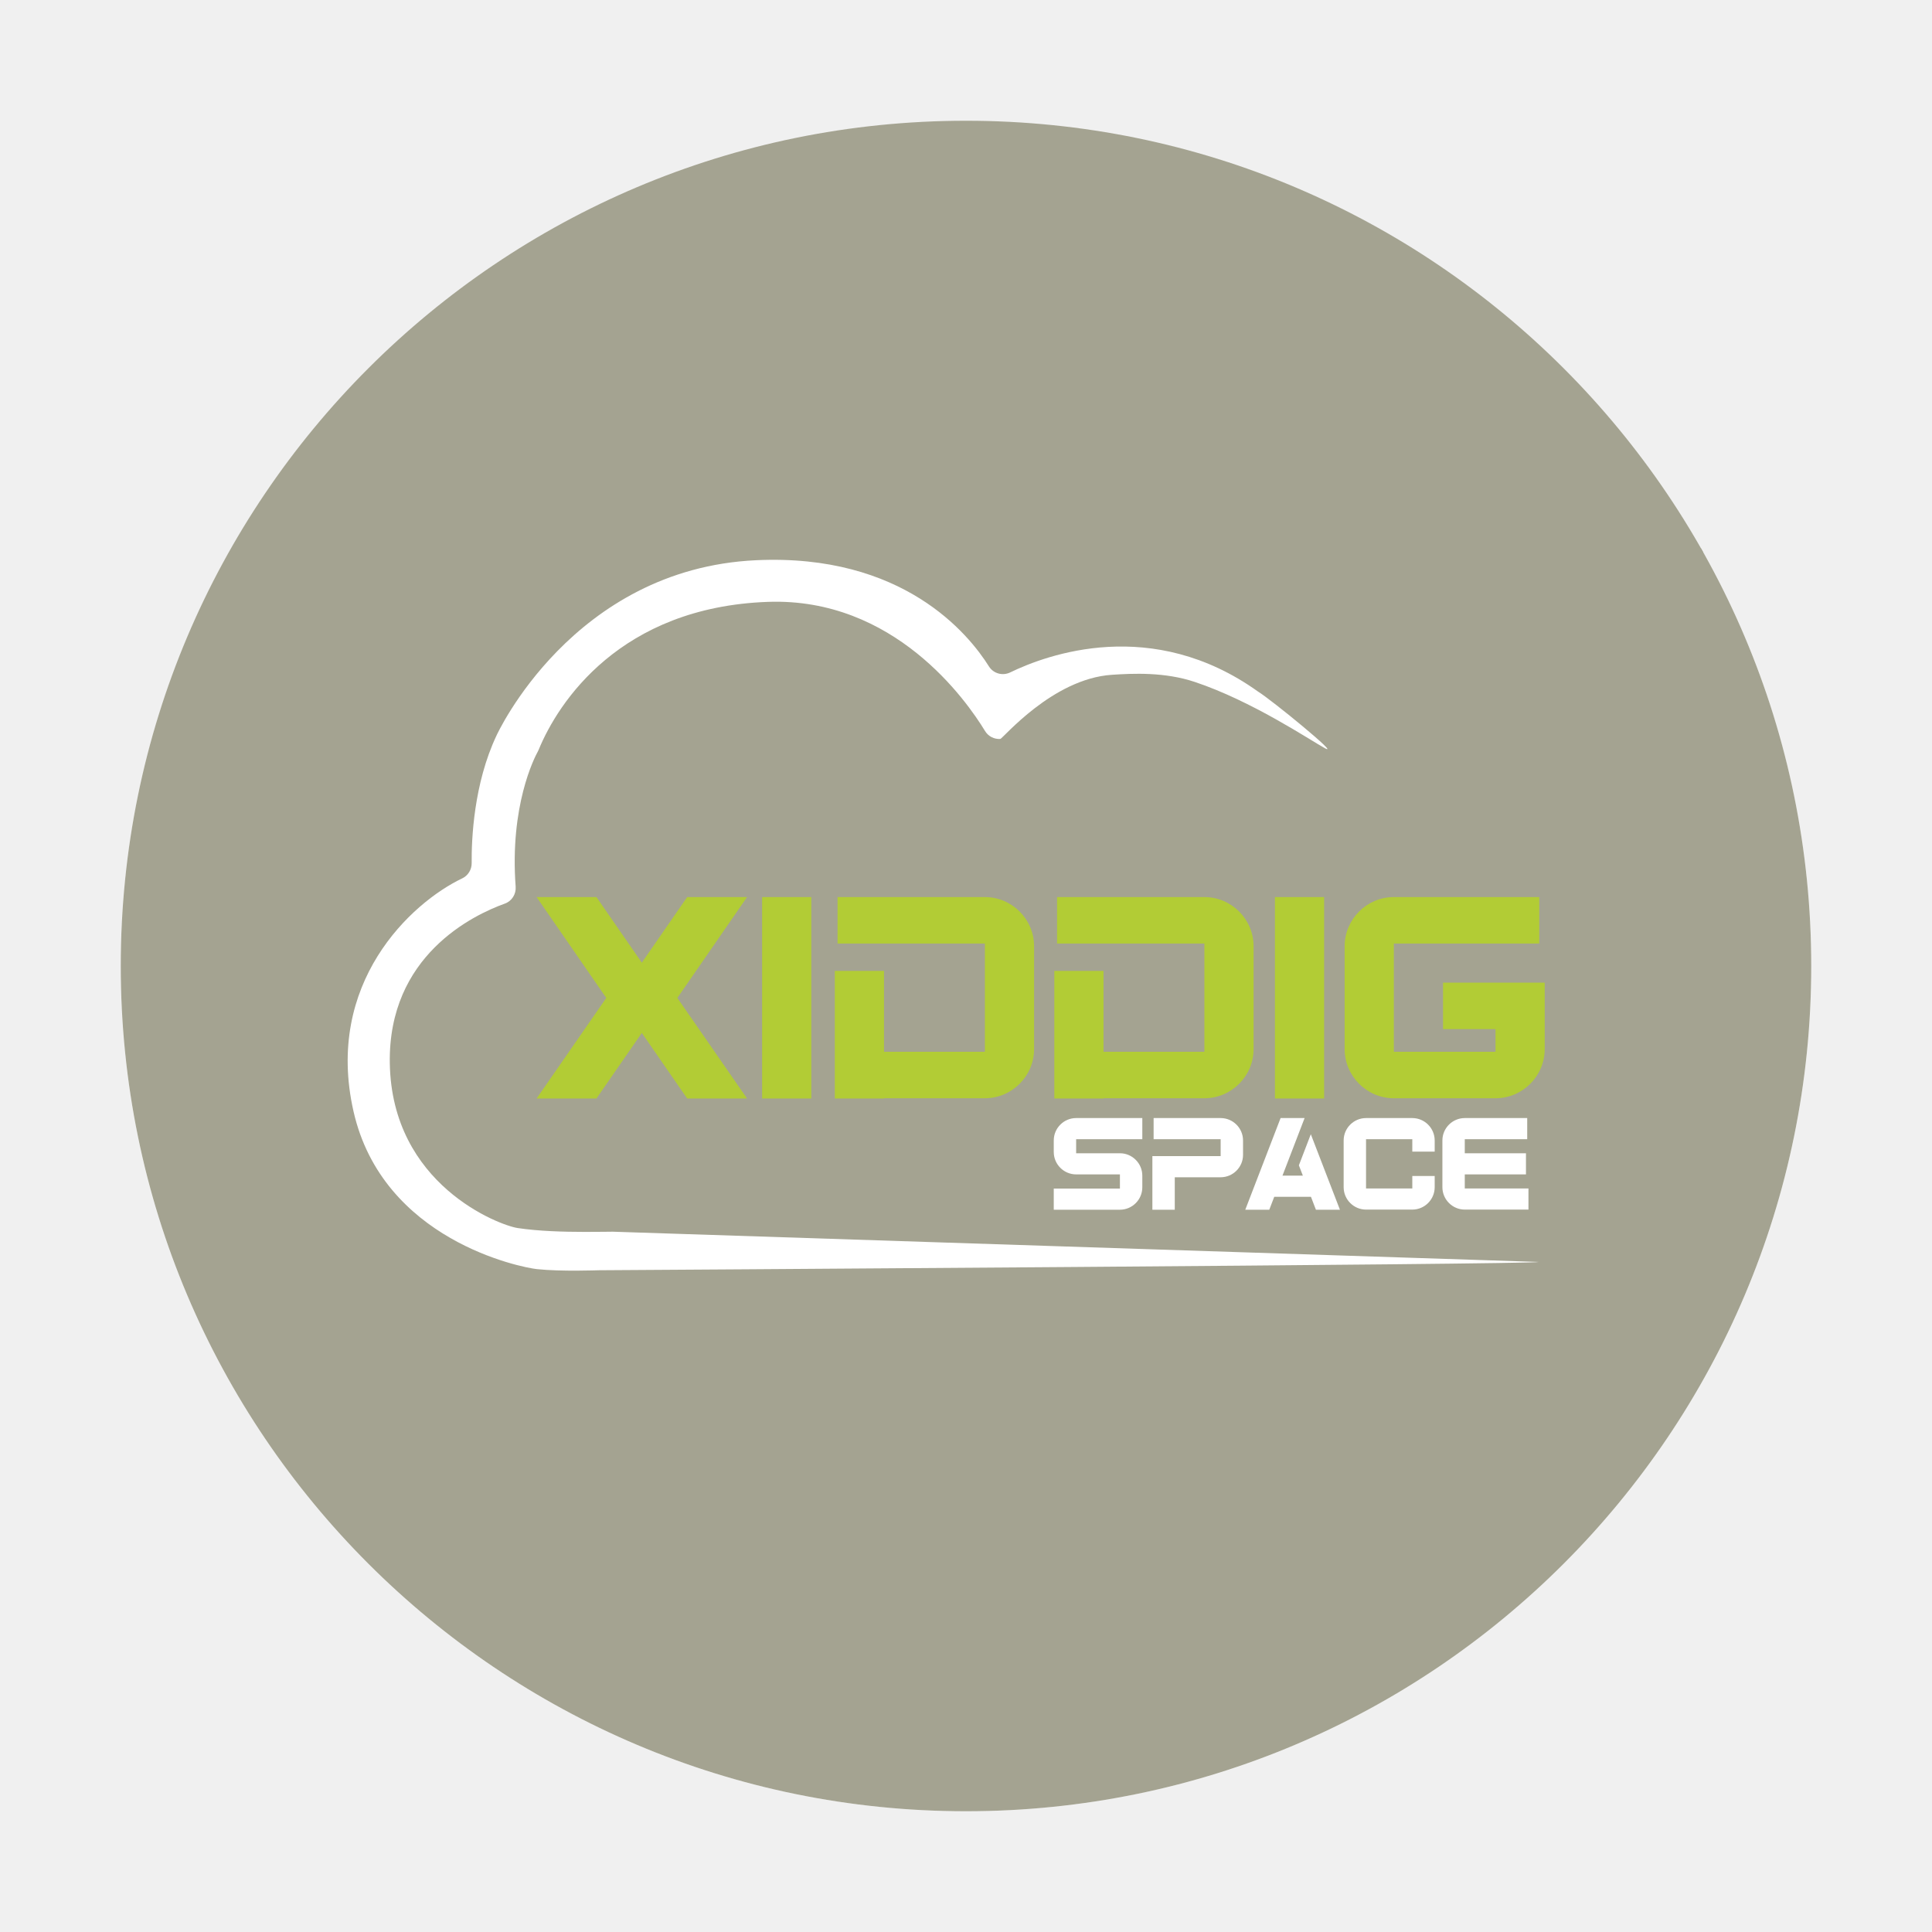
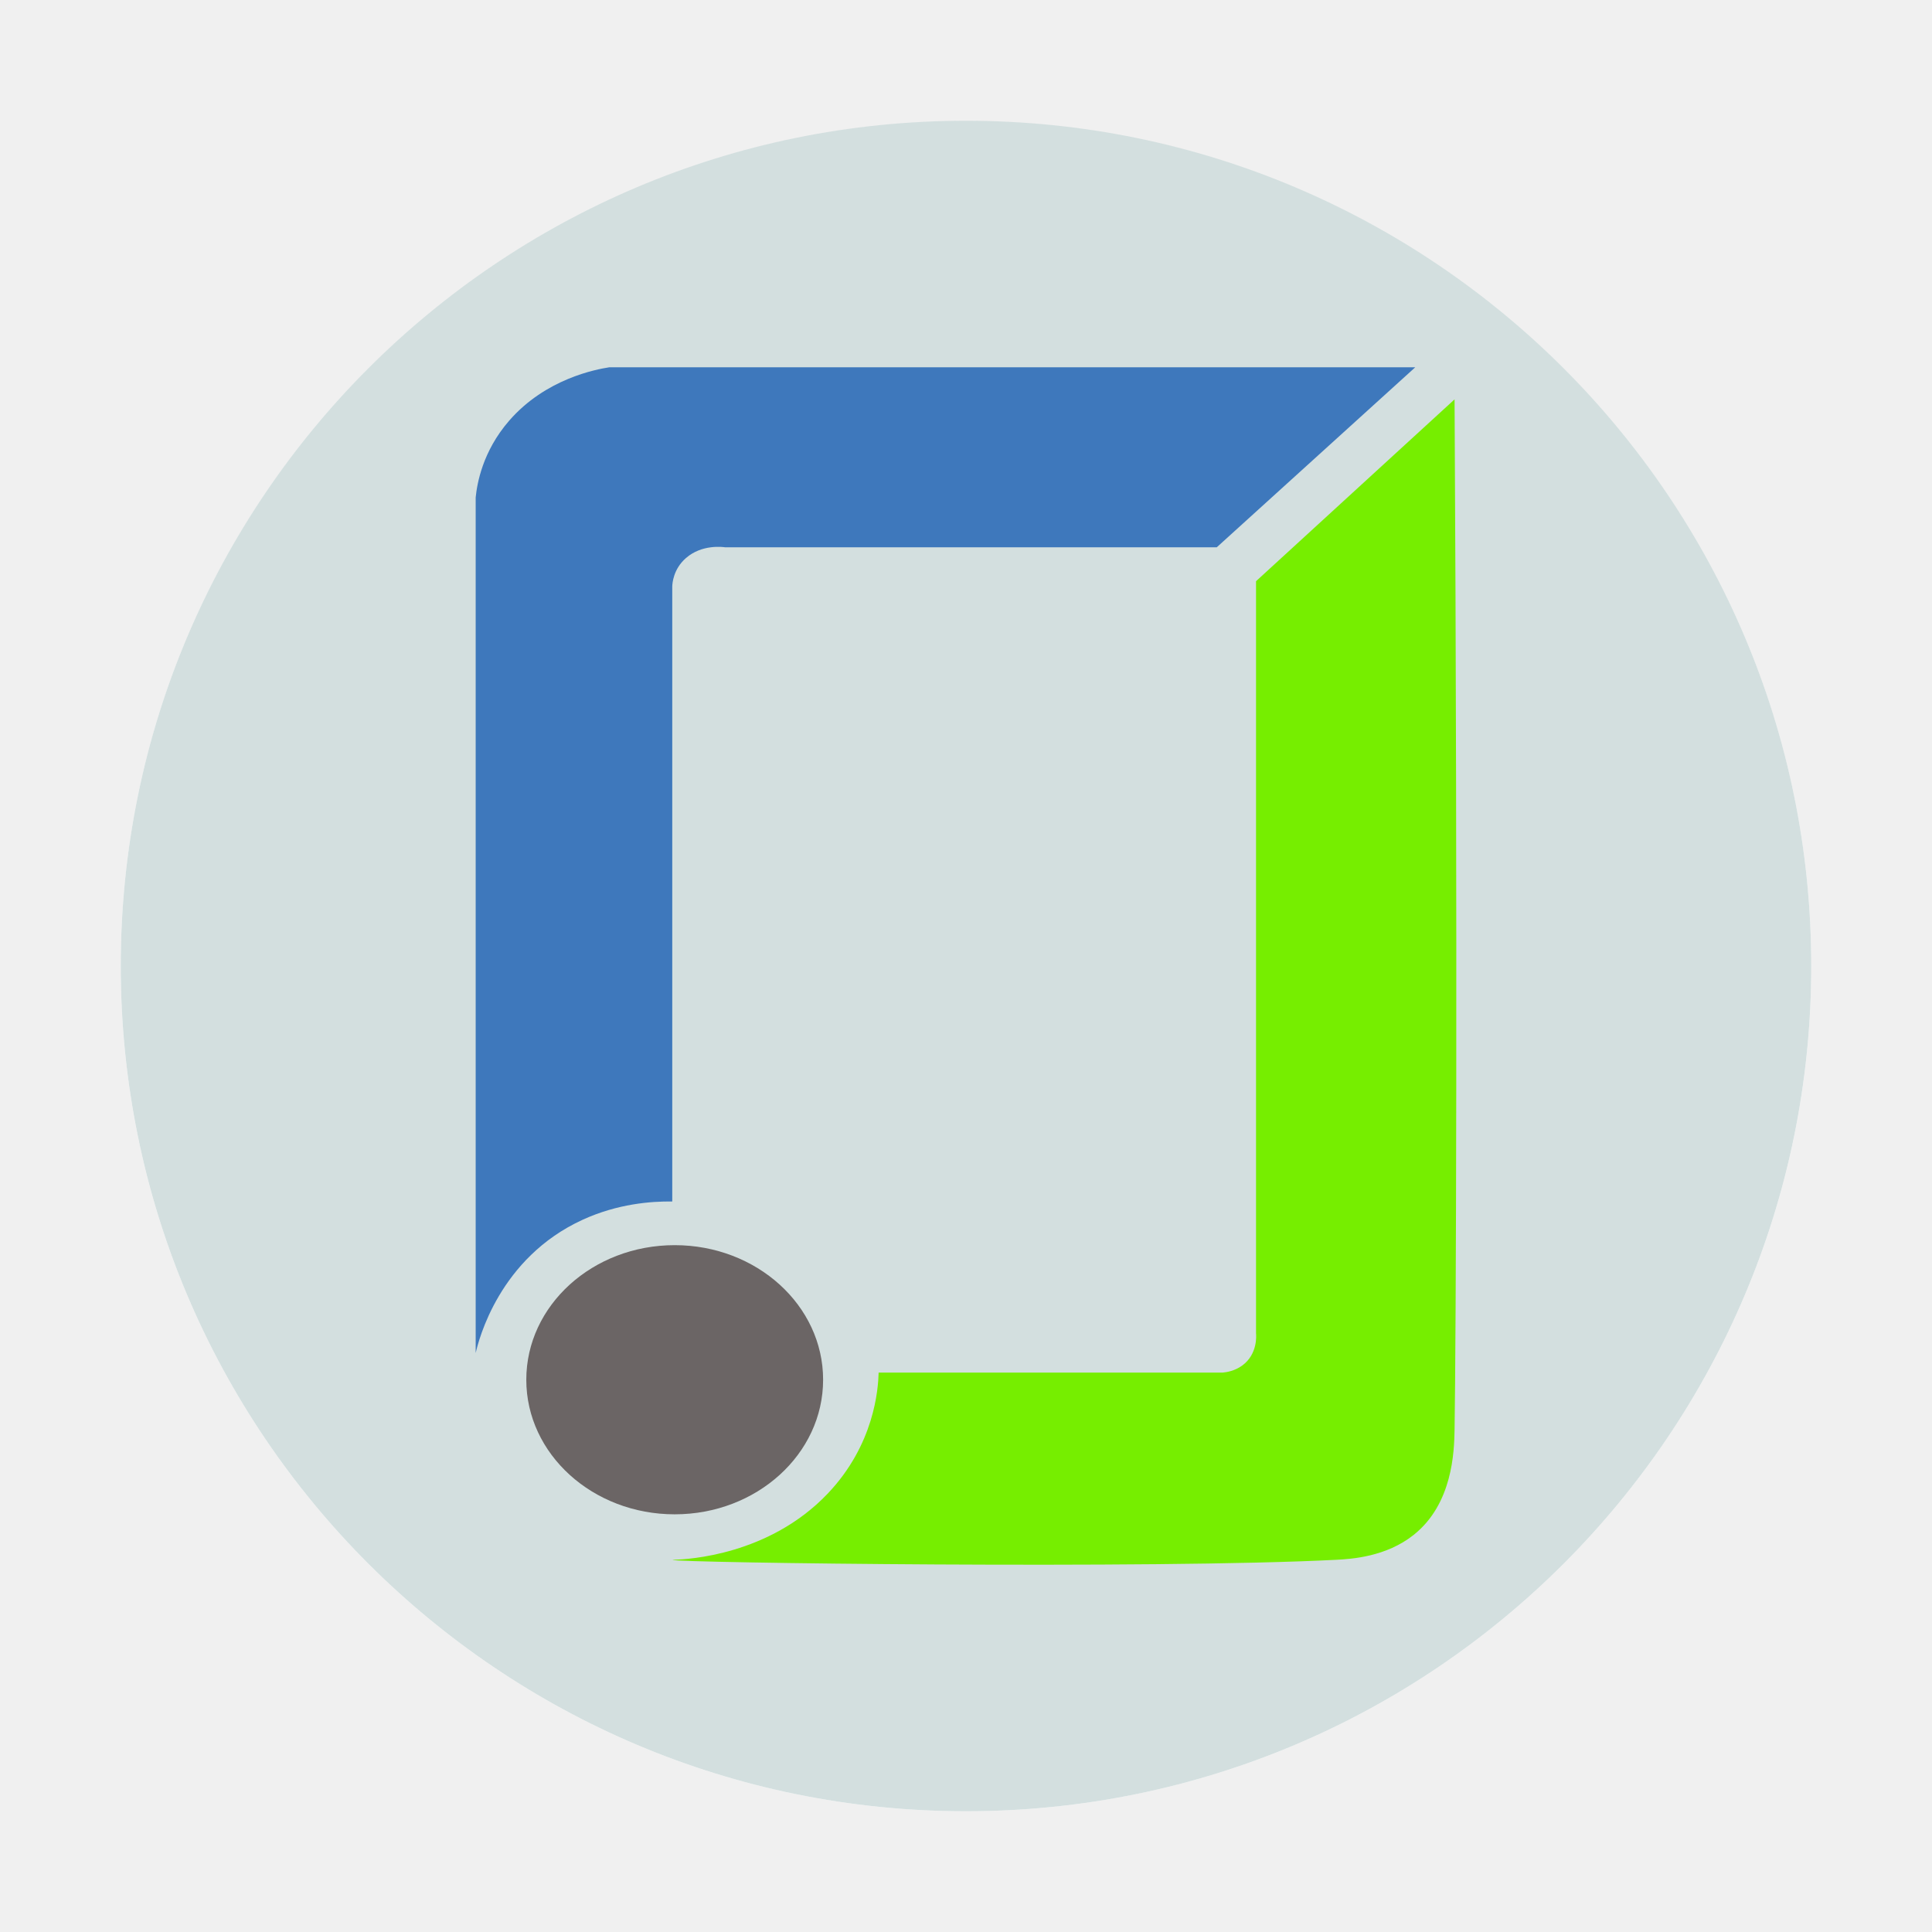
<svg xmlns="http://www.w3.org/2000/svg" width="16" height="16" version="1.1" viewBox="0 0 16 16" id="svg8">
  <defs id="defs12">
    <clipPath clipPathUnits="userSpaceOnUse" id="clipPath164">
      <circle style="fill:url(#linearGradient168);fill-opacity:1;fill-rule:evenodd;stroke:none;stroke-width:0.482;stroke-miterlimit:4;stroke-dasharray:none;stroke-opacity:1" id="circle166" cx="384.1" cy="-384.1" r="384.1" transform="scale(1,-1)" />
    </clipPath>
    <clipPath clipPathUnits="userSpaceOnUse" id="clipPath26">
      <path d="M 0,425.197 H 425.197 V 0 H 0 Z" id="path24" />
    </clipPath>
+     <clipPath clipPathUnits="userSpaceOnUse" id="clipPath18">
+       <path d="M 0,97.405 H 82.64 V 0 H 0 Z" id="path16-0" />
+     </clipPath>
  </defs>
-   <g id="g69-2" transform="matrix(0.01822441,0,0,-0.01822441,0.9999995,15)" clip-path="url(#clipPath164)">
-     <g id="g911">
-       <ellipse style="fill:none;stroke:#ffffff;stroke-width:1.25;stroke-opacity:1" ry="383.375" rx="383.475" transform="scale(1,-1)" cy="-384" cx="384.1" id="path874" />
-       <rect transform="matrix(0.7071065,0.707107,0.7071065,-0.707107,0,0)" y="-271.06" x="271.998" height="542.12" width="542.12" id="rect876" style="fill:none;stroke:#ffffff;stroke-width:0.938;stroke-opacity:1" />
-       <ellipse transform="scale(1,-1)" style="fill:none;stroke:#ffffff;stroke-width:0.884;stroke-opacity:1" ry="271.166" rx="271.237" cy="-383.575" cx="388.042" id="path874-2" />
+   <g id="g69-2" transform="matrix(0.01822441,0,0,-0.01822441,0.9999995,15)" clip-path="url(#clipPath164)" style="fill:#d3dfdf;fill-opacity:1">
+     <g id="g911" style="fill:#d3dfdf;fill-opacity:1">
+       <ellipse style="fill:#d3dfdf;stroke:#ffffff;stroke-width:1.25;stroke-opacity:1;fill-opacity:1" ry="383.375" rx="383.475" transform="scale(1,-1)" cy="-384" cx="384.1" id="path874" />
+       <rect transform="matrix(0.7071065,0.707107,0.7071065,-0.707107,0,0)" y="-271.06" x="271.998" height="542.12" width="542.12" id="rect876" style="fill:#d3dfdf;stroke:#ffffff;stroke-width:0.938;stroke-opacity:1;fill-opacity:1" />
+       <ellipse transform="scale(1,-1)" style="fill:#d3dfdf;stroke:#ffffff;stroke-width:0.884;stroke-opacity:1;fill-opacity:1" ry="271.166" rx="271.237" cy="-383.575" cx="388.042" id="path874-2" />
    </g>
-     <path d="M 768.2,0 H 0 v 768.2 h 768.2 z" style="fill:#a4a391;fill-opacity:1;fill-rule:nonzero;stroke:none;stroke-width:2.622" id="path12-4" />
-     <path d="M 719.007,214.993 H 73.812 V 574.013 H 719.007 Z" style="fill:#a4a391;fill-opacity:1;fill-rule:nonzero;stroke:none;stroke-width:1.643" id="path12" />
-     <g id="g14" transform="matrix(1.642514,0,0,1.642514,252.9344,369.5891)">
-       <path d="M 0,0 19.284,-27.829 H 2.722 L -9.831,-9.68 -22.385,-27.829 H -38.946 L -19.662,0 -38.946,27.905 h 16.561 L -9.831,9.755 2.722,27.905 h 16.562 z" style="fill:#b2cc35;fill-opacity:1;fill-rule:nonzero;stroke:none" id="path16" />
-     </g>
-     <path d="m 313.804,323.88 h -22.358 v 91.544 h 22.358 z" style="fill:#b2cc35;fill-opacity:1;fill-rule:nonzero;stroke:none;stroke-width:1.643" id="path18" />
-     <g id="g20" transform="matrix(1.642514,0,0,1.642514,49.40868,-4.879331)">
-       <g id="g22" clip-path="url(#clipPath26)">
-         <g id="g28" transform="translate(168.231,255.8897)">
-           <path d="m 0,0 h 40.76 c 7.487,0 13.613,-6.125 13.613,-13.612 v -28.434 c 0,-7.487 -6.126,-13.613 -13.613,-13.613 H 12.856 v -0.075 H -0.756 v 35.316 H 12.856 V -42.802 H 40.76 v 29.946 H 0 Z" style="fill:#b2cc35;fill-opacity:1;fill-rule:nonzero;stroke:none" id="path30-8" />
+     <path d="M 768.2,0 H 0 v 768.2 h 768.2 z" style="fill:#d3dfdf;fill-opacity:1;fill-rule:nonzero;stroke:none;stroke-width:2.622" id="path12-4" />
+   </g>
+   <g id="g852" transform="matrix(0.0875,0,0,0.0875,1,1)">
+     <rect y="0" x="0" height="160" width="160" id="rect841" style="opacity:1;fill:#000000;fill-opacity:0;stroke:none;stroke-width:4.196;stroke-linejoin:round;stroke-miterlimit:4;stroke-dasharray:none;stroke-opacity:1;paint-order:normal" />
+     <g id="g12" transform="matrix(1.25,0,0,-1.25,28.18372,139.9773)">
+       <g clip-path="url(#clipPath18)" id="g14-4">
+         <g transform="translate(75.4694,93.3153)" id="g20-0">
+           <path id="path22" style="fill:#3e78bc;fill-opacity:1;fill-rule:nonzero;stroke:none" d="M 0,0 -15.032,-13.632 H -52.24 c -0.177,0.027 -1.766,0.245 -2.977,-0.809 -0.971,-0.846 -1.034,-1.93 -1.041,-2.16 v -46.563 c -1.588,0.019 -4.124,-0.165 -6.785,-1.383 -6.325,-2.895 -7.876,-9.123 -8.099,-10.089 v 64.783 c 0.107,1.046 0.517,3.483 2.531,5.804 2.768,3.191 6.604,3.896 7.59,4.049 z" />
        </g>
-         <g id="g32" transform="translate(228.96,255.8897)">
-           <path d="m 0,0 h 40.761 c 7.487,0 13.612,-6.125 13.612,-13.612 v -28.434 c 0,-7.487 -6.125,-13.613 -13.612,-13.613 H 12.856 v -0.075 H -0.756 v 35.316 h 13.612 v -22.384 h 27.905 v 29.946 H 0 Z" style="fill:#b2cc35;fill-opacity:1;fill-rule:nonzero;stroke:none" id="path34" />
+         <g transform="translate(78.446,90.8859)" id="g24">
+           <path id="path26" style="fill:#76ee00;fill-opacity:1;fill-rule:nonzero;stroke:none" d="m 0,0 -15.032,-13.767 v -56.955 c 0.014,-0.136 0.137,-1.568 -1.042,-2.43 -0.564,-0.412 -1.177,-0.511 -1.488,-0.539 h -26.046 c -0.033,-1.244 -0.318,-5.453 -3.871,-9.177 -4.438,-4.651 -10.554,-4.958 -11.607,-4.995 -0.085,-0.003 -0.126,-0.006 -0.126,-0.009 0,-0.218 36.568,-0.705 50.282,0.009 1.141,0.06 3.747,0.227 5.826,1.878 2.953,2.346 3.076,6.283 3.104,7.975 0.109,6.686 0.234,36.771 0,78.01" />
        </g>
-         <path d="M 302.85,200.156 H 289.238 V 255.89 H 302.85 Z" style="fill:#b2cc35;fill-opacity:1;fill-rule:nonzero;stroke:none" id="path36" />
-         <g id="g38" transform="translate(363.877,232.2198)">
-           <path d="m 0,0 v -18.376 c 0,-7.487 -6.125,-13.613 -13.611,-13.613 h -28.132 c -7.486,0 -13.612,6.126 -13.612,13.613 v 28.434 c 0,7.486 6.126,13.612 13.612,13.612 H -1.512 V 10.814 h -40.231 v -29.946 h 28.132 v 6.276 h -14.52 V 0 Z" style="fill:#b2cc35;fill-opacity:1;fill-rule:nonzero;stroke:none" id="path40" />
-         </g>
-         <g id="g42" transform="translate(362.2295,154.941)">
-           <path d="m 0,0 -249.563,8.153 -6.635,0.217 c -0.175,0 -4.199,-0.059 -7.828,-0.056 -5.704,0.008 -12.588,0.183 -18.479,1.067 -5.071,0.761 -34.827,11.97 -35.369,45.601 -0.48,29.735 22.979,40.98 31.835,44.163 1.939,0.696 3.138,2.624 2.984,4.678 -1.674,22.361 5.177,35.662 6.138,37.405 0.081,0.145 0.146,0.283 0.209,0.436 5.429,13.248 22.605,39.487 63.426,40.956 34.943,1.257 54.914,-27.218 60.094,-35.74 0.888,-1.46 2.509,-2.296 4.214,-2.18 0.674,0.046 14.377,16.642 30.867,17.744 5.896,0.394 14.606,0.798 22.902,-1.963 15.831,-5.268 31.868,-16.059 35.989,-18.322 4.768,-2.617 -14.629,13.287 -18.42,15.624 -0.02,0.012 -0.031,0.018 -0.031,0.018 -29.281,20.95 -58.372,10.249 -68.568,5.302 -2.104,-1.021 -4.638,-0.321 -5.881,1.66 -5.666,9.028 -23.826,31.268 -64.416,29.38 -50.819,-2.364 -71.797,-48.456 -71.797,-48.456 -6.356,-13.394 -6.956,-28.88 -6.893,-35.337 0.017,-1.791 -0.986,-3.45 -2.604,-4.221 -14.218,-6.776 -38.127,-28.987 -30.094,-64.442 8.093,-35.722 46.467,-43.218 50.735,-43.669 6.773,-0.717 16.913,-0.313 17.161,-0.313 C -260.024,-2.295 0,-0.683 0,0" style="fill:#ffffff;fill-opacity:1;fill-rule:nonzero;stroke:none" id="path44" />
-         </g>
-         <g id="g46" transform="translate(234.2402,179.1637)">
-           <path d="m 0,0 c -3.406,0 -6.193,2.787 -6.193,6.193 v 3.201 c 0,3.406 2.787,6.193 6.193,6.193 H 18.306 V 9.737 H 0 V 5.849 h 12.111 c 3.408,0 6.195,-2.787 6.195,-6.194 v -3.234 c 0,-3.406 -2.787,-6.193 -6.195,-6.193 H -6.193 v 5.849 H 12.111 V 0 Z" style="fill:#ffffff;fill-opacity:1;fill-rule:nonzero;stroke:none" id="path48" />
-         </g>
-         <g id="g50" transform="translate(255.6748,194.7506)">
-           <path d="m 0,0 h 18.547 c 3.406,0 6.193,-2.787 6.193,-6.193 v -3.993 c 0,-3.406 -2.787,-6.193 -6.193,-6.193 H 5.85 v -8.98 h -6.194 v 14.83 H 18.547 V -5.85 H 0 Z" style="fill:#ffffff;fill-opacity:1;fill-rule:nonzero;stroke:none" id="path52" />
-         </g>
-         <g id="g54" transform="translate(290.8047,194.7506)">
-           <path d="M 0,0 H 6.642 L 0.517,-15.932 h 5.642 l -1.1,2.857 3.302,8.601 8.052,-20.885 H 9.772 l -1.376,3.578 h -10.15 l -1.377,-3.578 h -6.64 z" style="fill:#ffffff;fill-opacity:1;fill-rule:nonzero;stroke:none" id="path56" />
-         </g>
-         <g id="g58" transform="translate(333.4365,178.7164)">
-           <path d="m 0,0 v -3.098 c 0,-3.406 -2.787,-6.193 -6.193,-6.193 h -12.8 c -3.406,0 -6.194,2.787 -6.194,6.193 V 9.841 c 0,3.406 2.788,6.193 6.194,6.193 h 12.8 C -2.787,16.034 0,13.247 0,9.841 V 6.743 h -6.193 v 3.442 h -12.8 V -3.441 h 12.8 V 0 Z" style="fill:#ffffff;fill-opacity:1;fill-rule:nonzero;stroke:none" id="path60" />
-         </g>
-         <g id="g62" transform="translate(341.7617,169.4254)">
-           <path d="m 0,0 c -3.406,0 -6.193,2.787 -6.193,6.193 v 12.939 c 0,3.406 2.787,6.193 6.193,6.193 H 17.272 V 19.476 H 0 V 15.587 H 16.929 V 9.738 H 0 V 5.85 H 17.617 V 0 Z" style="fill:#ffffff;fill-opacity:1;fill-rule:nonzero;stroke:none" id="path64" />
+         <g transform="translate(30.6338,16.6546)" id="g28-2">
+           <path id="path30" style="fill:#6b6565;fill-opacity:1;fill-rule:nonzero;stroke:none" d="m 0,0 c 0,5.628 -5.031,10.19 -11.237,10.19 -6.206,0 -11.237,-4.562 -11.237,-10.19 0,-5.628 5.031,-10.19 11.237,-10.19 C -5.031,-10.19 0,-5.628 0,0" />
        </g>
      </g>
    </g>
  </g>
</svg>
